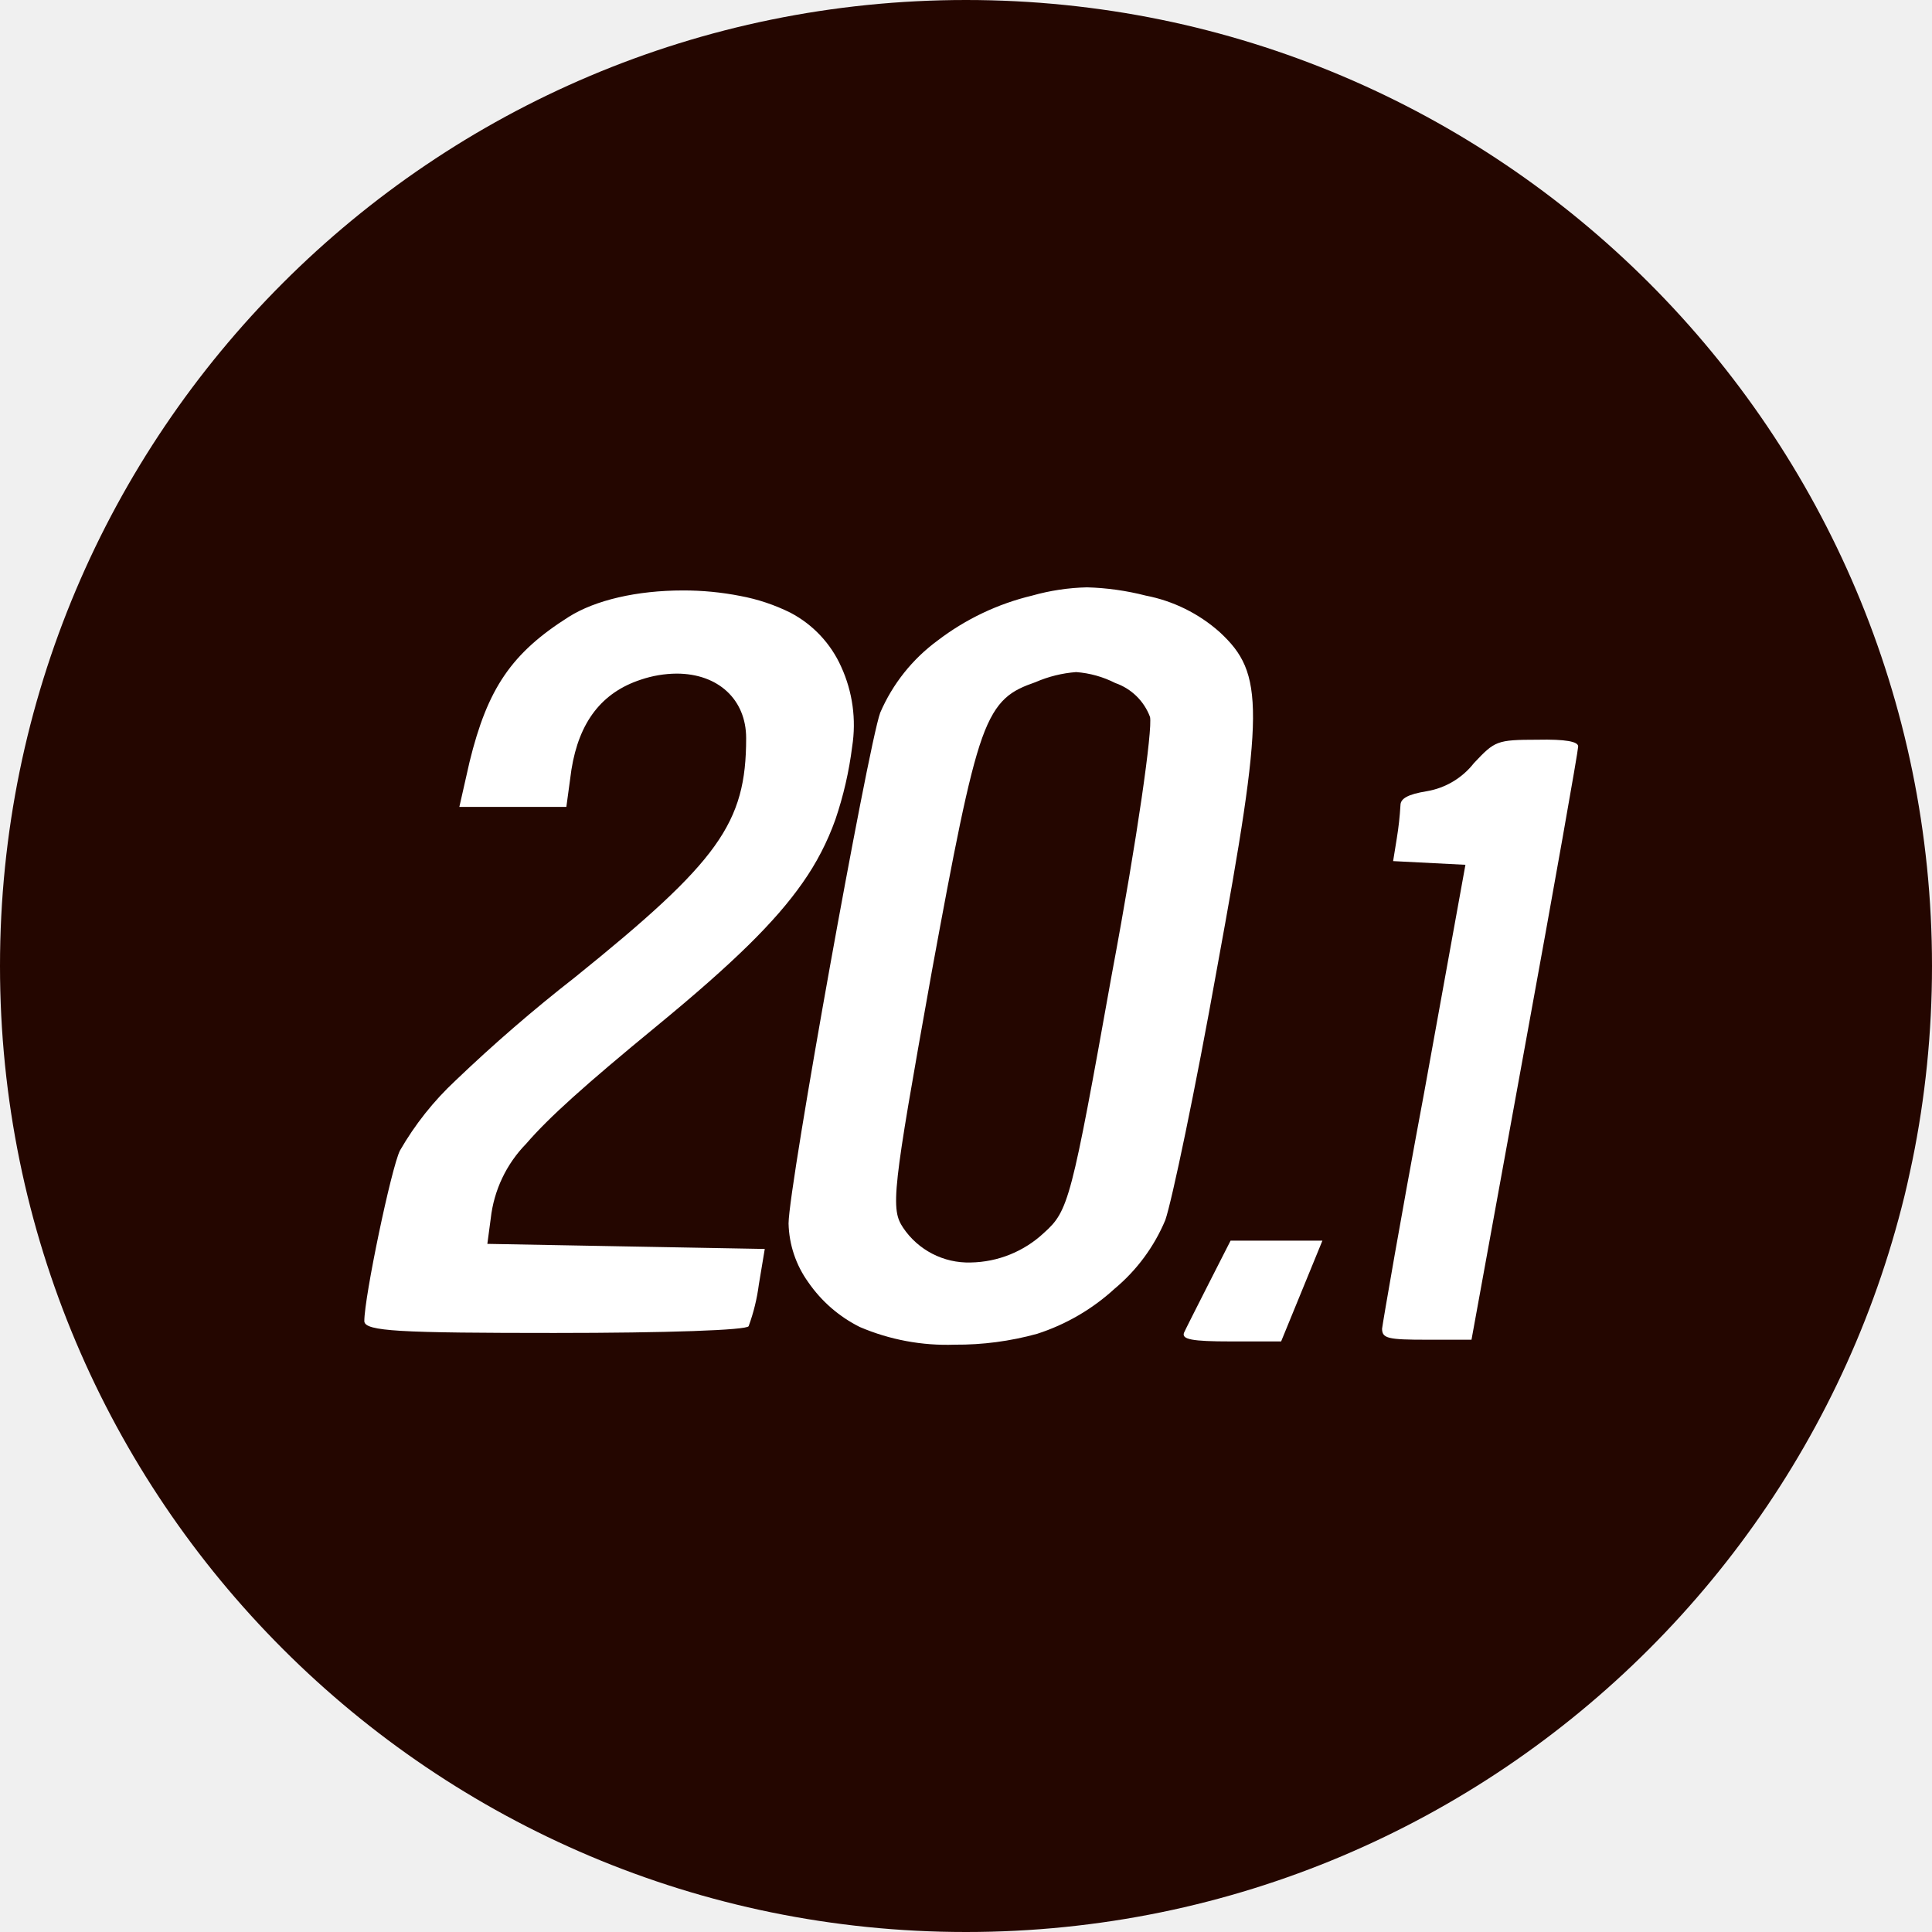
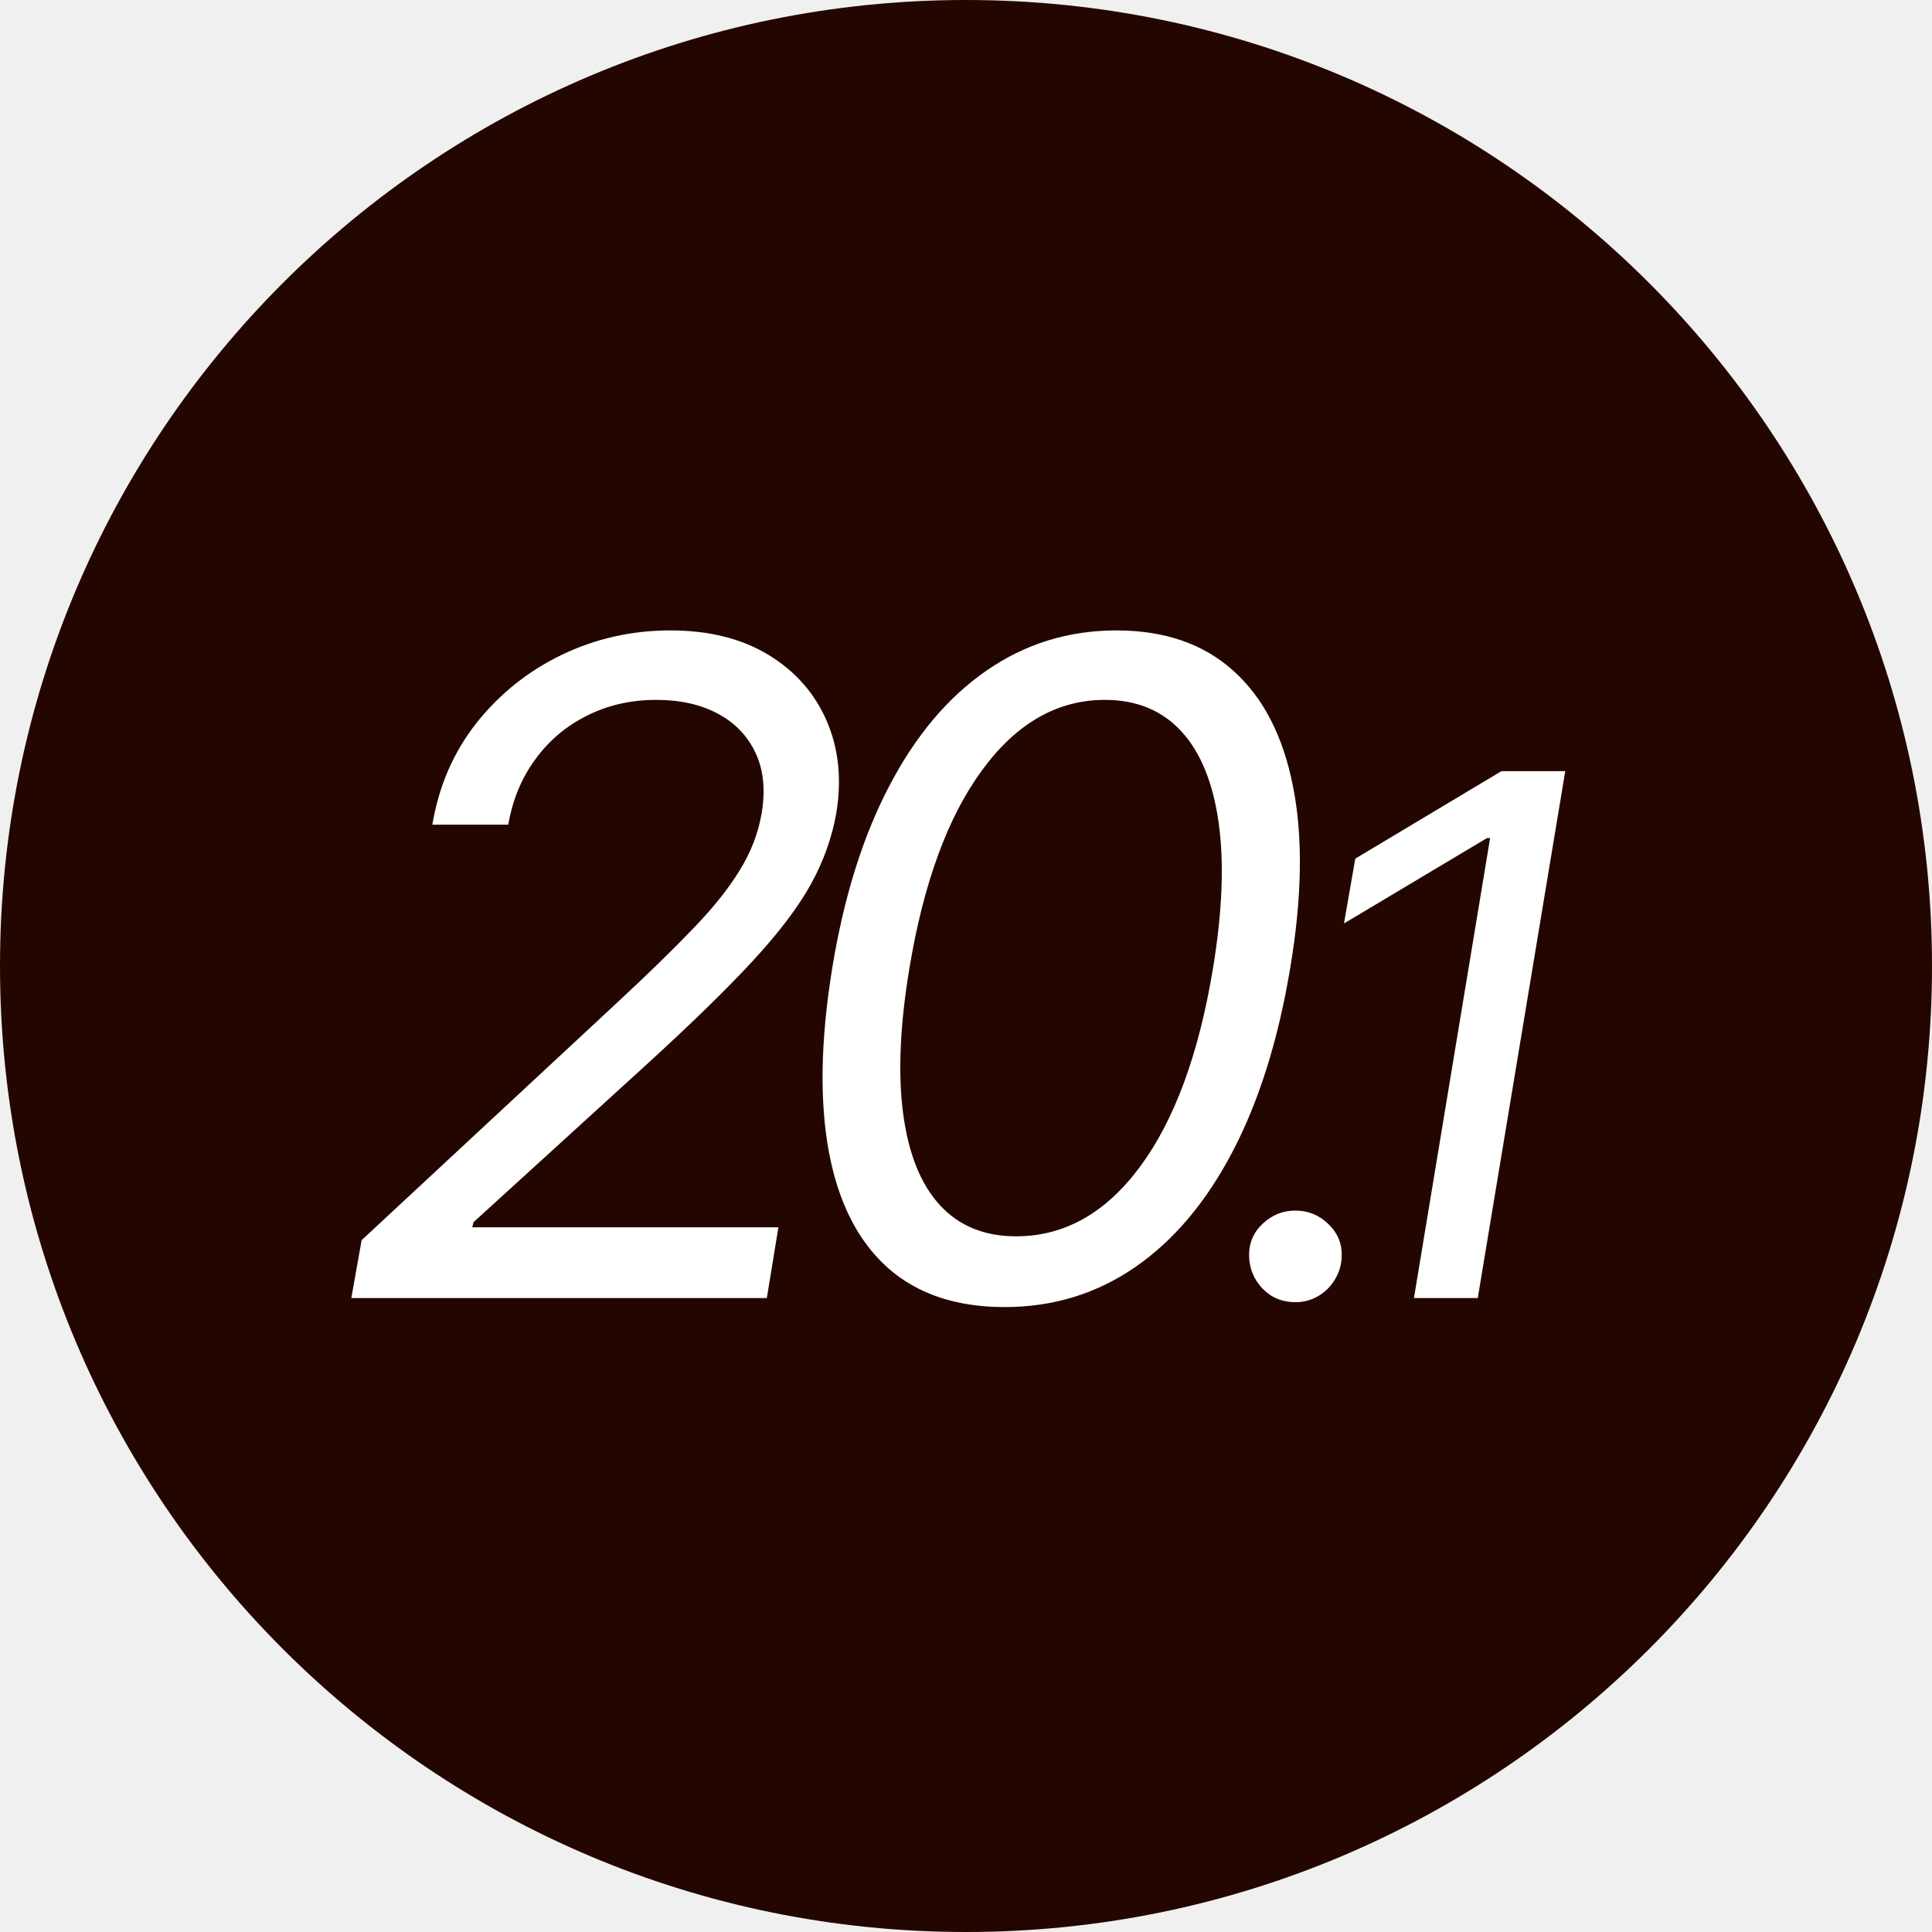
- <svg xmlns="http://www.w3.org/2000/svg" width="175" height="175" viewBox="0 0 175 175">
-   <defs>
-     <clipPath id="b">
-       <rect width="175" height="175" />
-     </clipPath>
-   </defs>
-   <g id="a" clip-path="url(#b)">
-     <circle cx="87.5" cy="87.5" r="87.5" fill="#240600" />
-     <g transform="translate(7.688)">
-       <path d="M53.471,68.6A20.037,20.037,0,0,1,44.884,67a12.386,12.386,0,0,1-4.669-4.054,9.481,9.481,0,0,1-1.787-5.322c0-1.691,1.882-12.91,3.747-23.278,1.8-10,3.992-21.465,4.554-22.99a15.923,15.923,0,0,1,5.207-6.542A22.832,22.832,0,0,1,60.486.749,19.965,19.965,0,0,1,65.463,0a24.109,24.109,0,0,1,5.322.749,14.094,14.094,0,0,1,6.687,3.3c2.03,1.877,3.055,3.6,3.026,7.84-.029,4.266-1.12,10.956-3.257,22.6-1.964,11-4.095,21.121-4.688,22.826a16.29,16.29,0,0,1-4.592,6.216,19.022,19.022,0,0,1-7.013,4.083A27.3,27.3,0,0,1,53.471,68.6ZM64.477,7.676a11.4,11.4,0,0,0-3.683.913c-2.15.752-3.548,1.468-4.833,5.053-1.278,3.567-2.57,10.343-4.544,21.078-1.91,10.646-2.762,15.574-3.093,18.533-.359,3.2-.058,3.93.481,4.755a7.121,7.121,0,0,0,6.117,3.147,9.941,9.941,0,0,0,6.641-2.686c2.237-2.006,2.467-2.882,6.149-23.441C70.06,22.5,71.4,12.871,71.169,11.74a5.167,5.167,0,0,0-3.151-3.074A9.336,9.336,0,0,0,64.477,7.676ZM17.216,67.538c-6.632,0-11.272-.032-13.911-.192C.927,67.2,0,66.954,0,66.462c0-2.185,2.444-13.879,3.228-15.448a27.258,27.258,0,0,1,5.034-6.341,141.175,141.175,0,0,1,10.8-9.338C32.119,24.811,34.586,21.368,34.586,13.661c0-3.5-2.534-5.847-6.3-5.847a10.361,10.361,0,0,0-3.225.544c-3.545,1.156-5.607,3.821-6.3,8.147l-.461,3.382H8.608l.923-4.073c1.63-6.675,3.815-9.869,8.992-13.143C20.936,1.153,24.7.282,28.853.282a26.616,26.616,0,0,1,5.209.5,17.381,17.381,0,0,1,4.521,1.508A10.251,10.251,0,0,1,43.2,7.206a12.666,12.666,0,0,1,.989,7.224,33.412,33.412,0,0,1-1.519,6.6,23.722,23.722,0,0,1-2.967,5.727c-2.459,3.522-6.281,7.277-13.191,12.96C19.916,45.138,16.7,48.034,14.66,50.4a11.492,11.492,0,0,0-3.208,6.763l-.308,2.305,12.528.231,12.6.23-.537,3.228a17.425,17.425,0,0,1-.923,3.766C34.671,67.285,27.434,67.538,17.216,67.538Z" transform="translate(25.312 53.201)" fill="#fff" />
-       <path d="M61.491-53.945s-4.03,7.9-4.213,8.332c-.244.611.733.794,4.213.794h4.58l3.738-9.126Z" transform="translate(42.285 166.325)" fill="#fff" />
-       <path d="M79.326-134.8a6.88,6.88,0,0,1-4.274,2.553c-1.721.278-2.387.666-2.387,1.277a28.531,28.531,0,0,1-.333,3L72-125.916l3.275.167,3.275.167L74.83-105.045C72.721-93.776,71.056-84.062,71-83.563c0,.888.555,1,4.052,1H79.1L83.934-109.1c2.664-14.543,4.829-26.811,4.829-27.2,0-.444-1.11-.666-3.719-.611C81.38-136.907,81.214-136.8,79.326-134.8Z" transform="translate(46.5 203.915)" fill="#fff" />
-     </g>
-   </g>
+ <svg xmlns="http://www.w3.org/2000/svg" width="128" height="128" viewBox="0 0 128 128" fill="none">
+   <circle cx="64" cy="64" r="64" fill="#240600" />
+   <path d="M23.276 86L23.958 82.165L40.918 66.398C42.907 64.551 44.562 62.939 45.883 61.561C47.218 60.183 48.255 58.891 48.993 57.683C49.746 56.476 50.236 55.205 50.464 53.869C50.719 52.335 50.584 51.007 50.059 49.885C49.533 48.763 48.702 47.896 47.566 47.285C46.429 46.675 45.066 46.369 43.475 46.369C41.799 46.369 40.272 46.717 38.894 47.413C37.516 48.095 36.373 49.061 35.464 50.311C34.554 51.547 33.958 52.989 33.674 54.636H28.645C29.072 52.08 30.044 49.835 31.564 47.903C33.099 45.972 34.981 44.466 37.211 43.386C39.455 42.307 41.856 41.767 44.412 41.767C46.969 41.767 49.135 42.307 50.911 43.386C52.687 44.466 53.972 45.922 54.767 47.754C55.563 49.587 55.776 51.625 55.407 53.869C55.123 55.489 54.562 57.058 53.724 58.578C52.885 60.098 51.6 61.795 49.867 63.67C48.148 65.531 45.819 67.804 42.878 70.489L31.373 80.972L31.287 81.312H51.572L50.804 86H23.276ZM66.552 86.597C63.342 86.597 60.756 85.723 58.796 83.976C56.836 82.215 55.543 79.665 54.918 76.327C54.293 72.974 54.364 68.926 55.131 64.182C55.898 59.466 57.156 55.439 58.903 52.101C60.65 48.749 62.802 46.192 65.359 44.43C67.915 42.655 70.785 41.767 73.967 41.767C77.148 41.767 79.727 42.655 81.701 44.43C83.69 46.206 85.011 48.763 85.664 52.101C86.332 55.439 86.268 59.466 85.472 64.182C84.677 68.926 83.406 72.967 81.658 76.305C79.911 79.644 77.759 82.193 75.202 83.954C72.646 85.716 69.762 86.597 66.552 86.597ZM67.319 81.909C70.515 81.909 73.249 80.375 75.522 77.307C77.809 74.224 79.421 69.849 80.359 64.182C80.984 60.403 81.112 57.186 80.742 54.53C80.373 51.874 79.549 49.849 78.271 48.457C76.992 47.065 75.302 46.369 73.2 46.369C70.046 46.369 67.333 47.925 65.06 51.035C62.788 54.132 61.183 58.514 60.245 64.182C59.62 67.96 59.485 71.171 59.84 73.812C60.195 76.454 61.005 78.465 62.269 79.842C63.533 81.22 65.217 81.909 67.319 81.909ZM85.823 86.273C84.96 86.273 84.238 85.977 83.659 85.386C83.079 84.784 82.778 84.057 82.755 83.204C82.744 82.352 83.045 81.642 83.659 81.074C84.272 80.494 84.994 80.204 85.823 80.204C86.664 80.204 87.392 80.5 88.005 81.091C88.619 81.682 88.914 82.386 88.892 83.204C88.88 83.773 88.733 84.29 88.448 84.756C88.176 85.222 87.806 85.591 87.341 85.864C86.886 86.136 86.38 86.273 85.823 86.273ZM103.701 51.091L97.906 86H93.678L98.724 55.523H98.519L89.042 61.182L89.792 56.886L99.474 51.091H103.701Z" fill="white" />
</svg>
